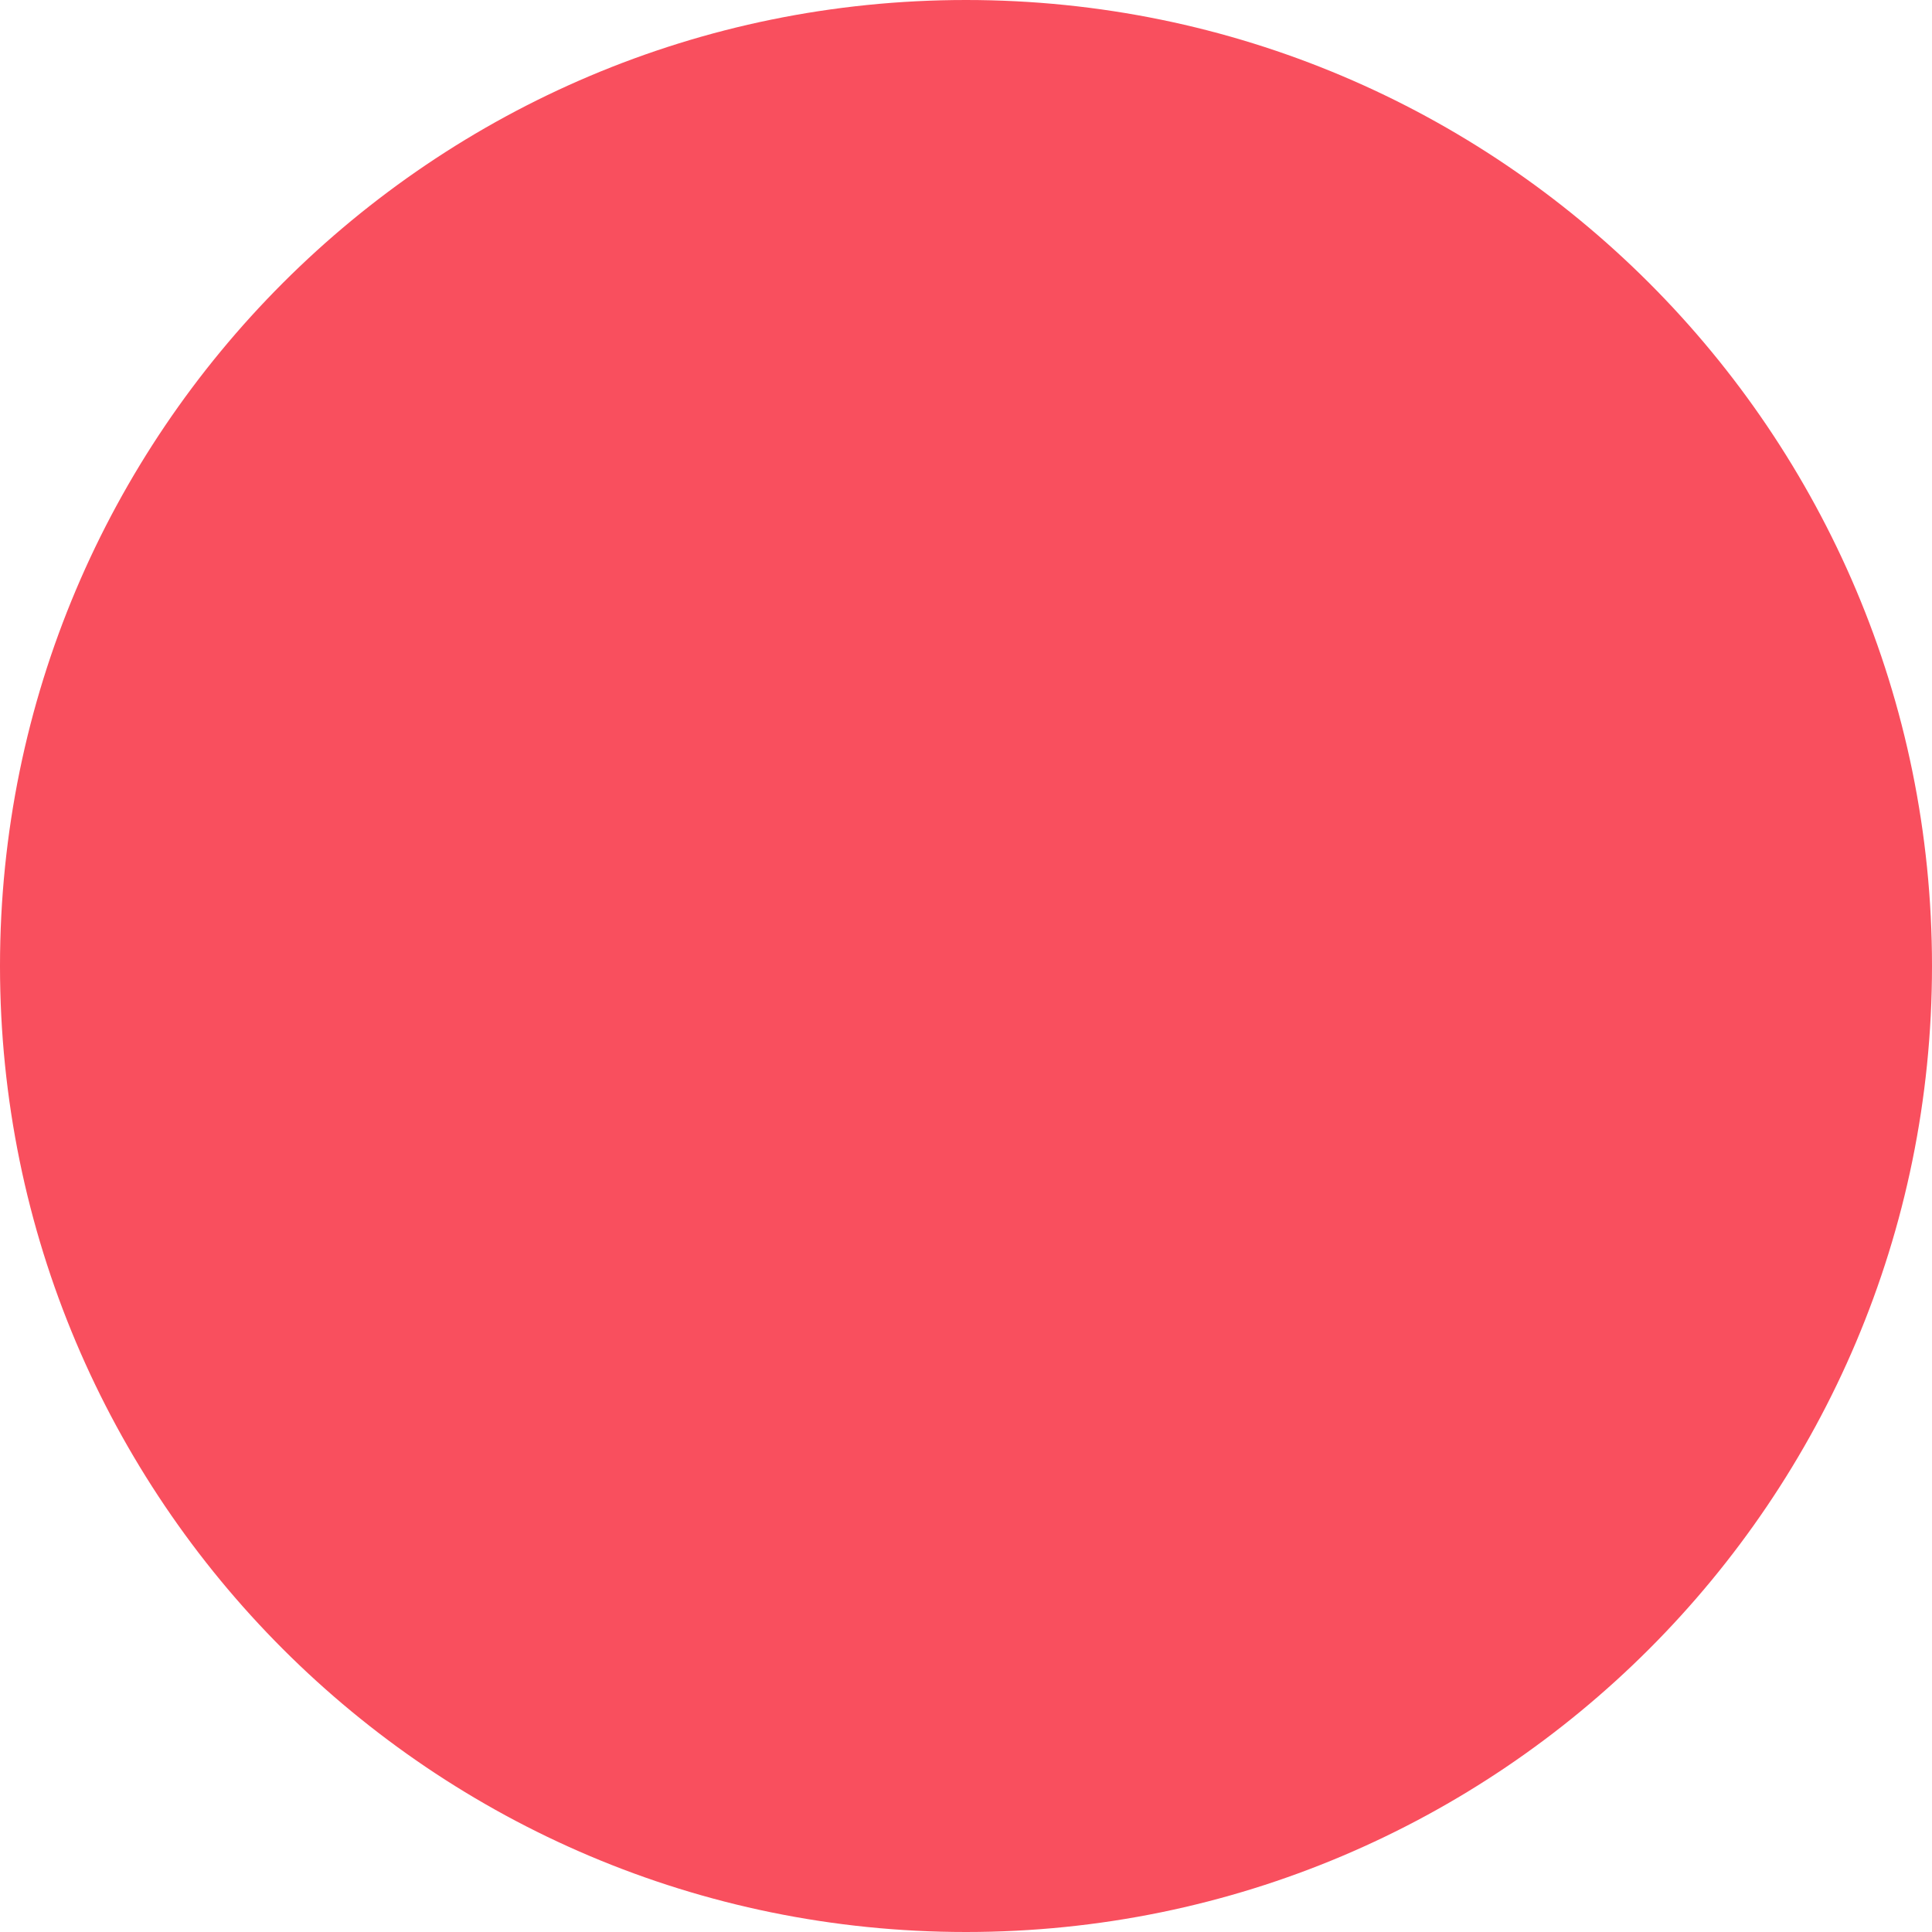
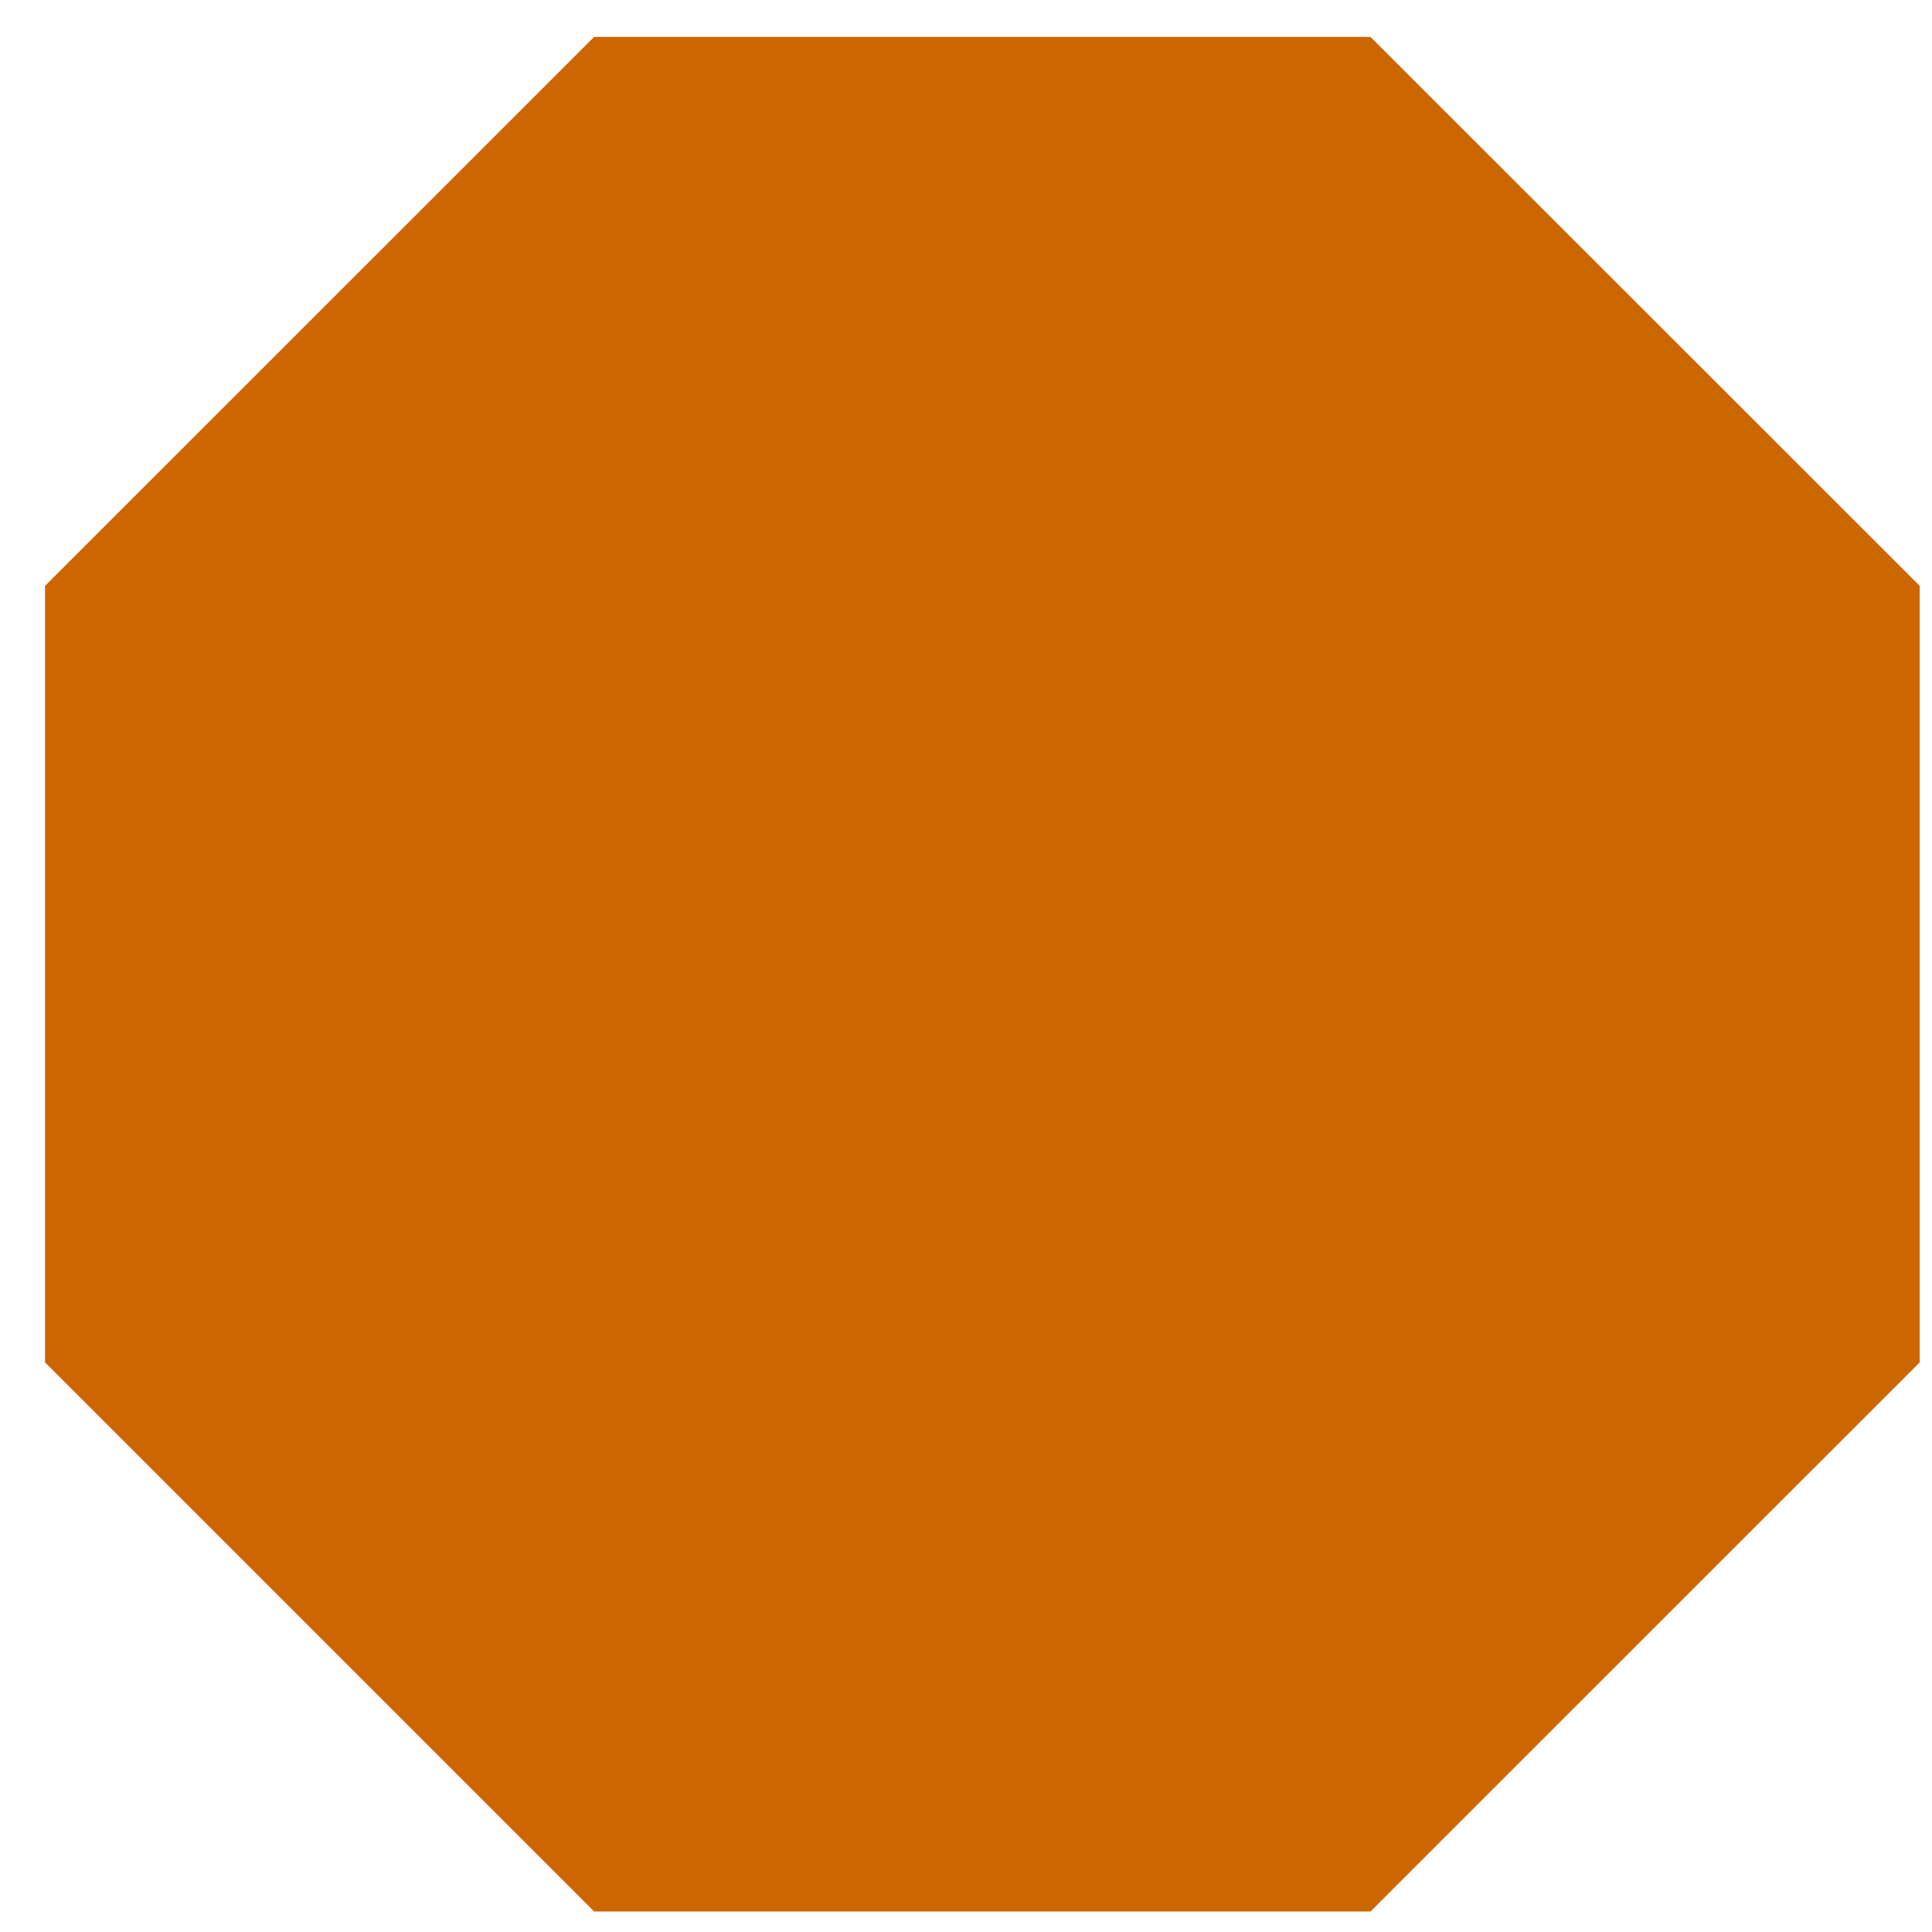
<svg xmlns="http://www.w3.org/2000/svg" id="svg3404" enable-background="new 0 0 126.875 126.876" xml:space="preserve" height="15" width="15" version="1.0" y="0px" x="0px" viewBox="0 0 15 15">
  <defs id="defs3904" />
-   <g id="ball3">
-     <path fill="#f94f5e" d="M7.5,15c4.143,0,7.5-3.358,7.5-7.5s-3.357-7.5-7.5-7.5-7.5,3.358-7.5,7.5,3.357,7.5,7.5,7.5" id="ball3" />
+   <g id="g6765">
+     <polygon id="polygon6096" points="110.499,123.291 110.499,117.262 106.235,113 100.207,113 95.944,117.262 95.944,123.291 100.207,127.554 106.235,127.554 " style="fill:#cc6600" transform="translate(-95.59438,-112.7134)" />
  </g>
</svg>
